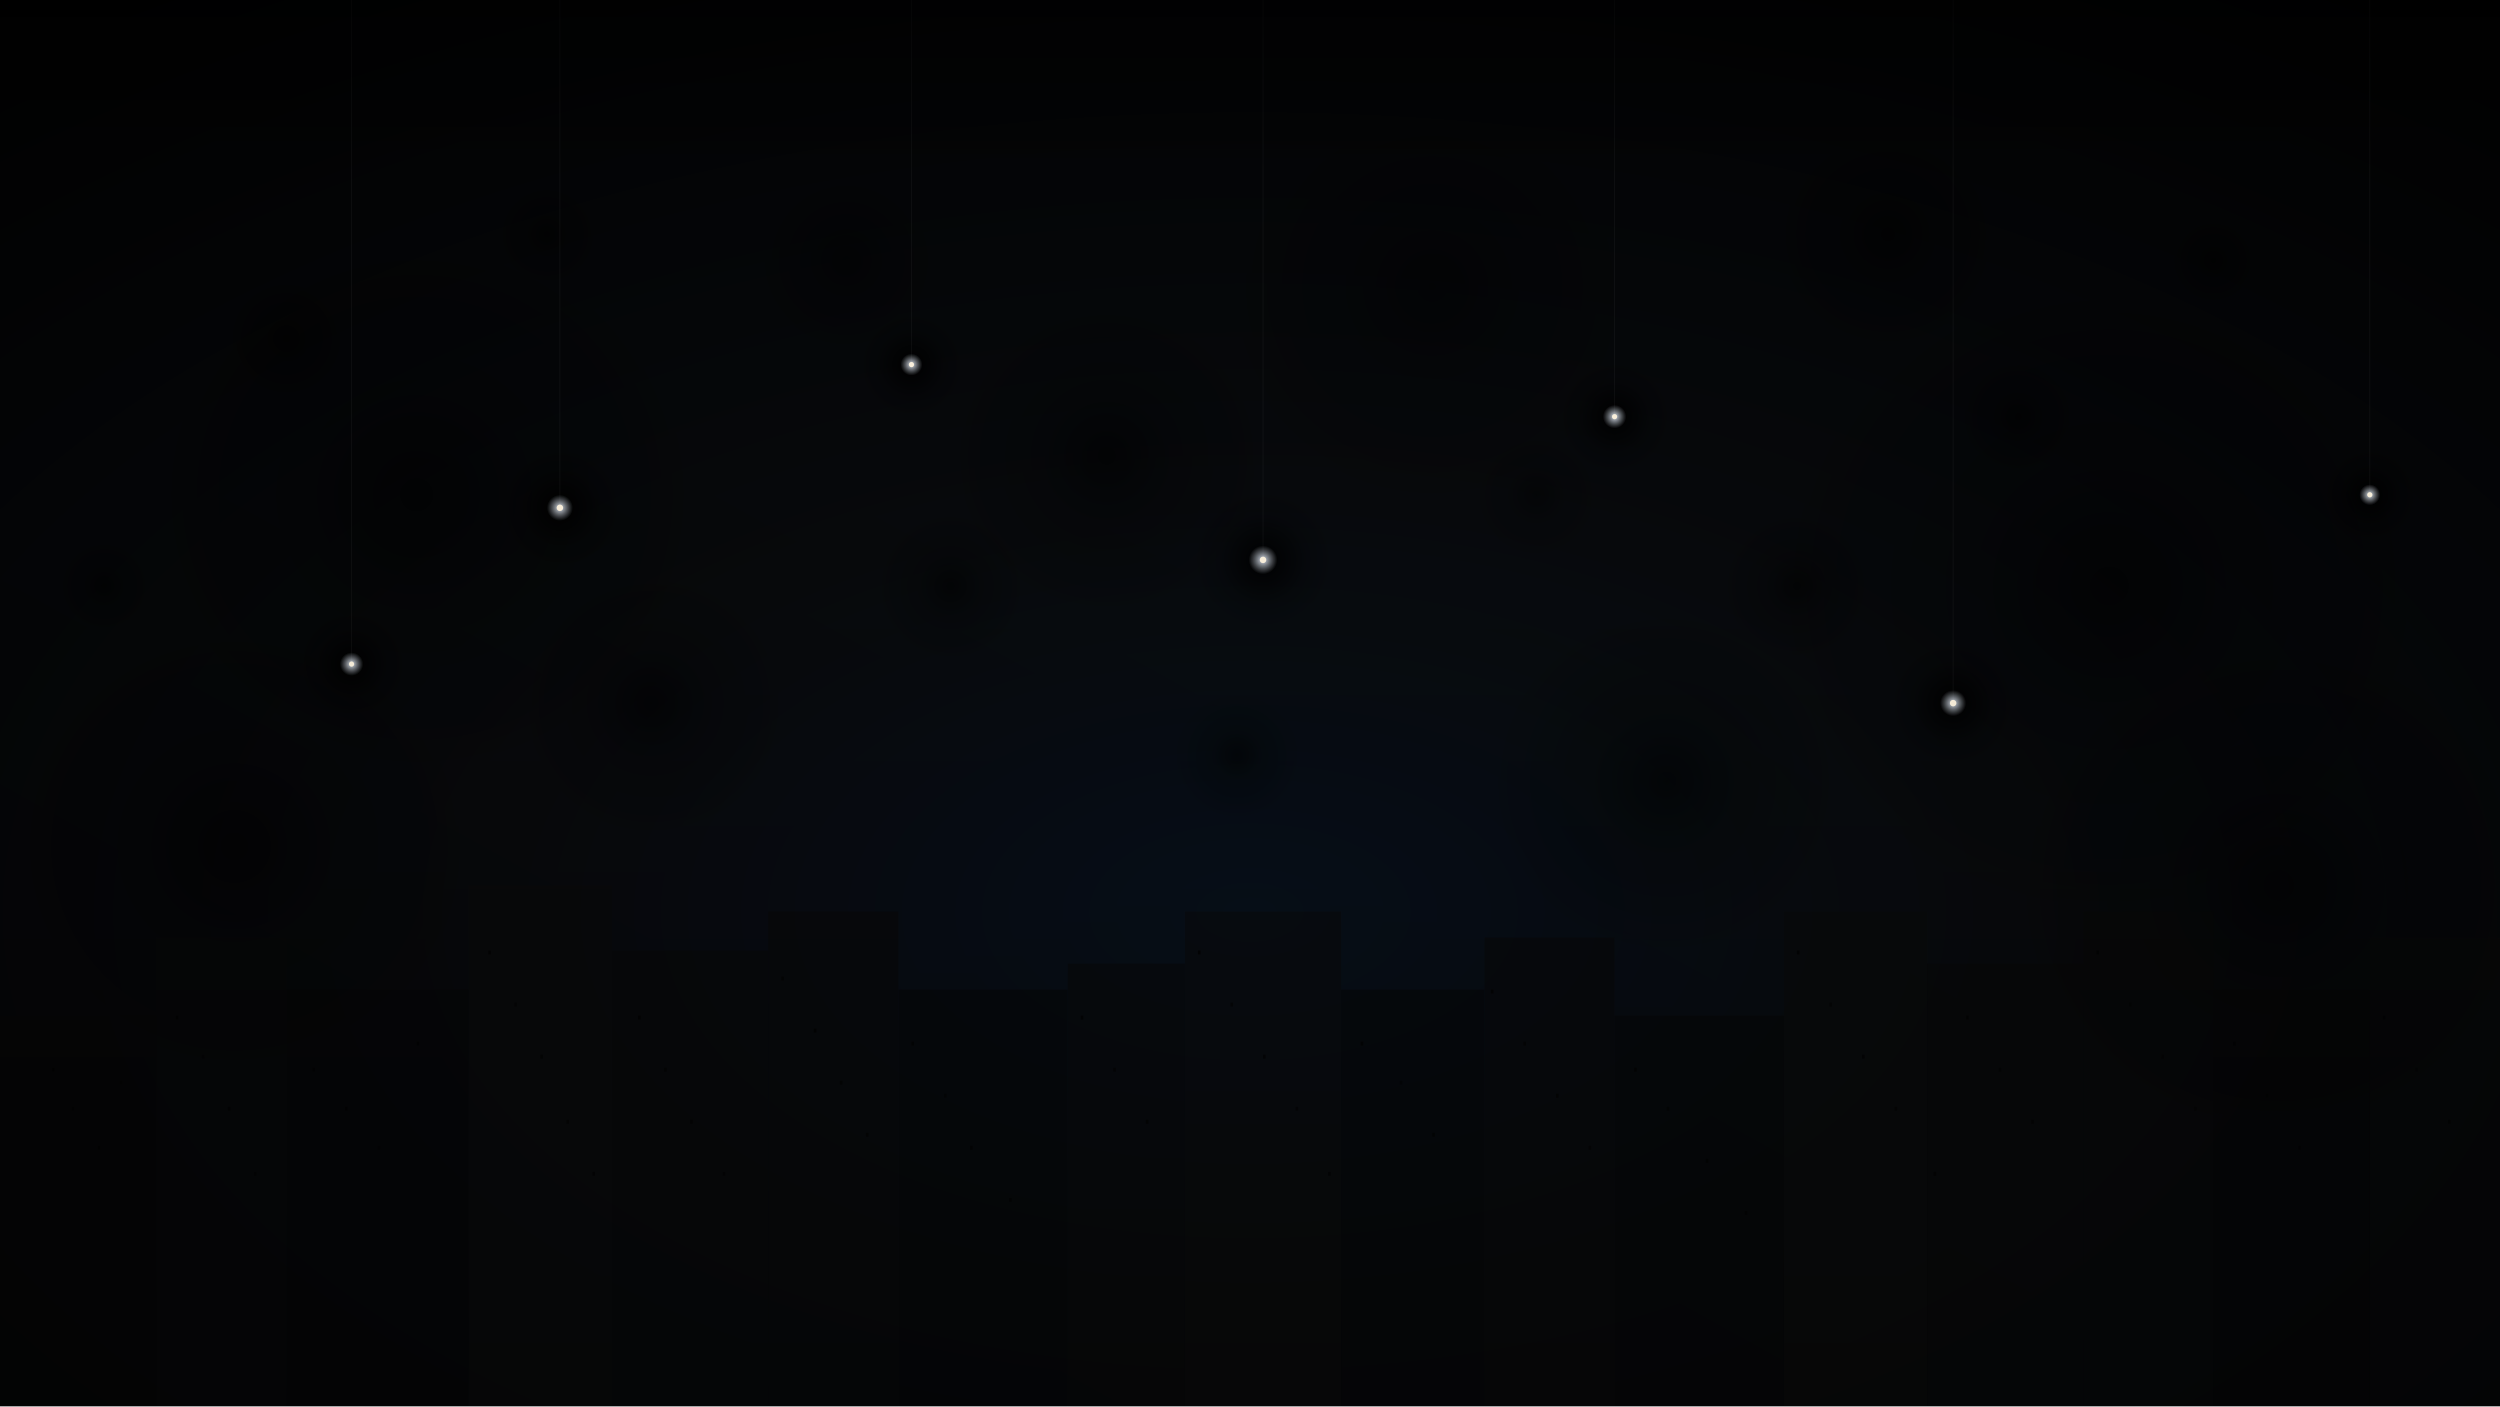
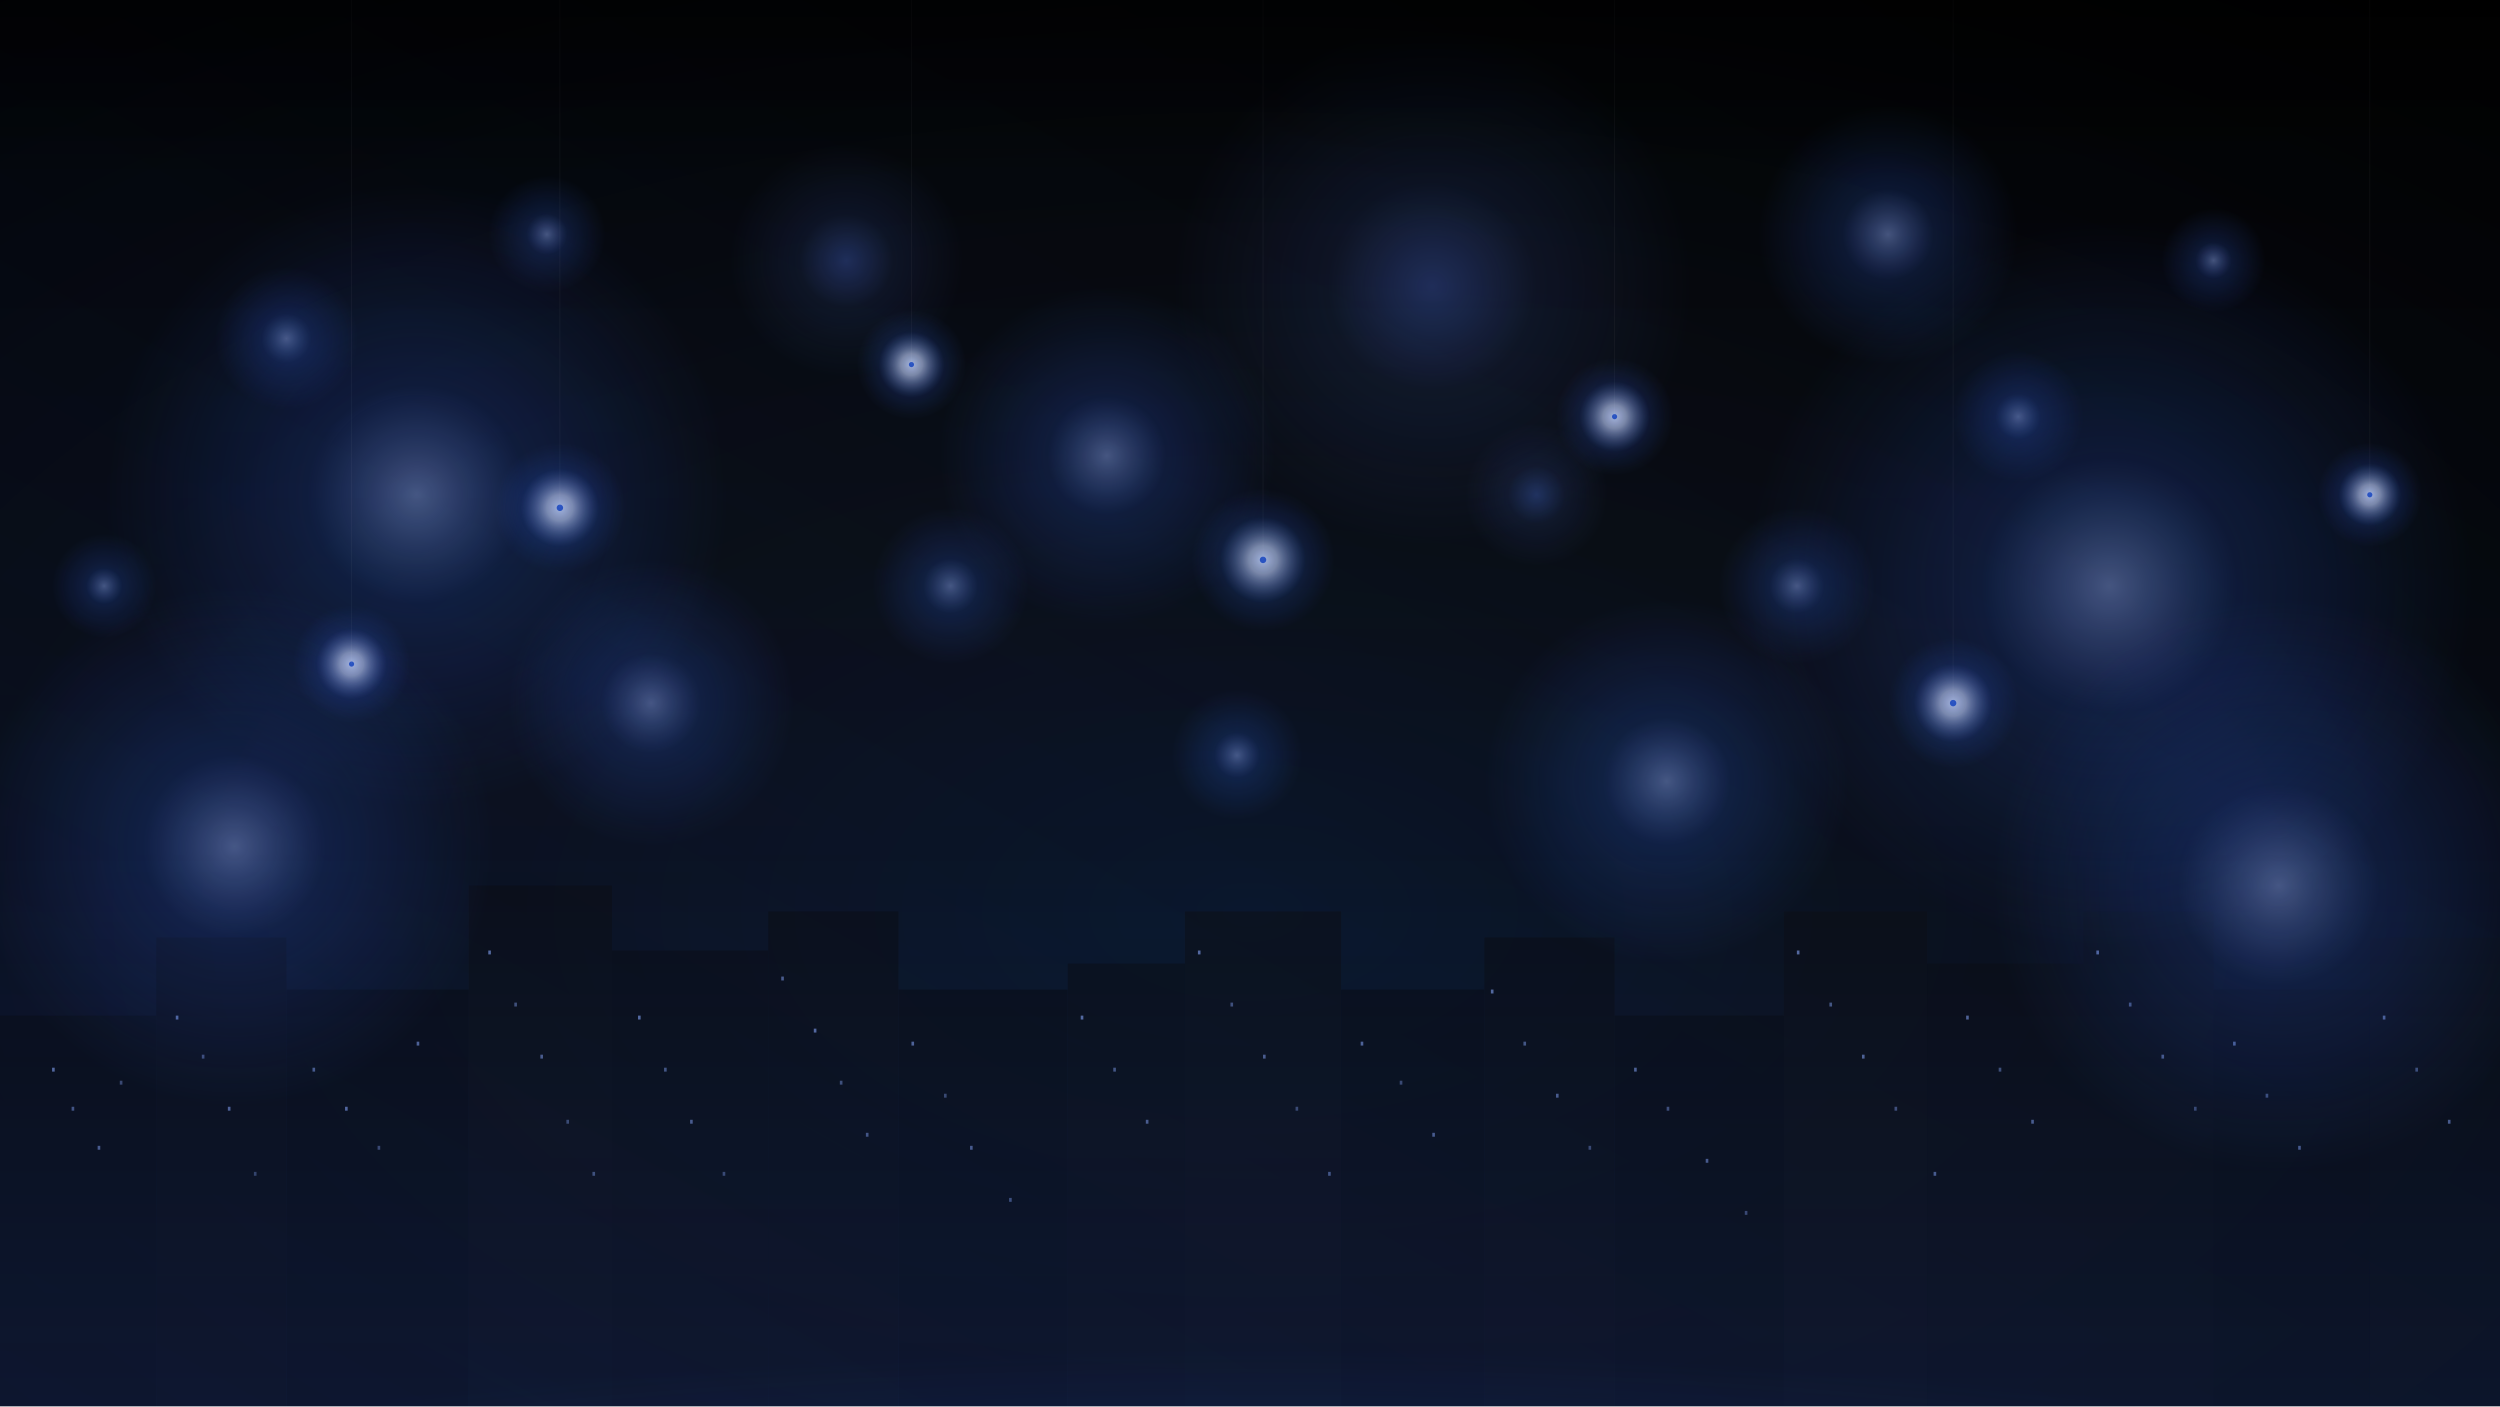
<svg xmlns="http://www.w3.org/2000/svg" viewBox="0 0 1920 1080" preserveAspectRatio="xMidYMid slice">
  <defs>
    <radialGradient id="bg" cx="50%" cy="65%" r="85%">
      <stop offset="0" stop-color="#06101a" />
      <stop offset="35%" stop-color="#07090c" />
      <stop offset="100%" stop-color="#000" />
    </radialGradient>
    <radialGradient id="warmBokeh">
-       <stop offset="0" stop-color="oklch(78% 0.14 245)" stop-opacity="0.55" />
-       <stop offset="35%" stop-color="oklch(70% 0.16 245)" stop-opacity="0.22" />
-       <stop offset="100%" stop-color="oklch(70% 0.16 245)" stop-opacity="0" />
+       <stop offset="0" stop-color="#7993D8" stop-opacity="0.55" />
+       <stop offset="35%" stop-color="#2953C1" stop-opacity="0.22" />
+       <stop offset="100%" stop-color="#2953C1" stop-opacity="0" />
    </radialGradient>
    <radialGradient id="warmCore">
-       <stop offset="0" stop-color="#eaf3ff" stop-opacity="0.95" />
-       <stop offset="20%" stop-color="oklch(85% 0.10 235)" stop-opacity="0.7" />
-       <stop offset="60%" stop-color="oklch(70% 0.16 245)" stop-opacity="0.18" />
-       <stop offset="100%" stop-color="oklch(70% 0.16 245)" stop-opacity="0" />
+       <stop offset="0" stop-color="#ADBDE7" stop-opacity="0.95" />
+       <stop offset="20%" stop-color="#ADBDE7" stop-opacity="0.7" />
+       <stop offset="60%" stop-color="#2953C1" stop-opacity="0.18" />
+       <stop offset="100%" stop-color="#2953C1" stop-opacity="0" />
    </radialGradient>
    <radialGradient id="coolBokeh">
-       <stop offset="0" stop-color="oklch(85% 0.08 215)" stop-opacity="0.4" />
-       <stop offset="40%" stop-color="oklch(85% 0.08 215)" stop-opacity="0.12" />
-       <stop offset="100%" stop-color="oklch(85% 0.08 215)" stop-opacity="0" />
+       <stop offset="0" stop-color="#4267C8" stop-opacity="0.4" />
+       <stop offset="40%" stop-color="#4267C8" stop-opacity="0.12" />
+       <stop offset="100%" stop-color="#4267C8" stop-opacity="0" />
    </radialGradient>
    <linearGradient id="atmosphereTop" x1="0" x2="0" y1="0" y2="1">
      <stop offset="0" stop-color="#000" stop-opacity="0.55" />
      <stop offset="40%" stop-color="#000" stop-opacity="0" />
    </linearGradient>
    <linearGradient id="atmosphereBottom" x1="0" x2="0" y1="0" y2="1">
-       <stop offset="0" stop-color="oklch(70% 0.16 245)" stop-opacity="0" />
-       <stop offset="60%" stop-color="oklch(70% 0.16 245)" stop-opacity="0.05" />
-       <stop offset="100%" stop-color="oklch(70% 0.16 245)" stop-opacity="0.18" />
+       <stop offset="0" stop-color="#2953C1" stop-opacity="0" />
+       <stop offset="60%" stop-color="#2953C1" stop-opacity="0.05" />
+       <stop offset="100%" stop-color="#2953C1" stop-opacity="0.18" />
    </linearGradient>
    <linearGradient id="hazeWash" x1="0" x2="1" y1="1" y2="0">
-       <stop offset="0" stop-color="oklch(70% 0.16 245)" stop-opacity="0.12" />
-       <stop offset="50%" stop-color="oklch(70% 0.16 245)" stop-opacity="0.04" />
+       <stop offset="0" stop-color="#2953C1" stop-opacity="0.12" />
+       <stop offset="50%" stop-color="#2953C1" stop-opacity="0.04" />
      <stop offset="100%" stop-color="transparent" />
    </linearGradient>
    <radialGradient id="floorPool" cx="50%" cy="100%" r="60%">
-       <stop offset="0" stop-color="oklch(70% 0.16 245)" stop-opacity="0.32" />
-       <stop offset="100%" stop-color="oklch(70% 0.16 245)" stop-opacity="0" />
+       <stop offset="0" stop-color="#2953C1" stop-opacity="0.32" />
+       <stop offset="100%" stop-color="#2953C1" stop-opacity="0" />
    </radialGradient>
  </defs>
  <rect width="1920" height="1080" fill="url(#bg)" />
  <rect width="1920" height="1080" fill="url(#hazeWash)" />
  <g opacity="0.55">
    <rect x="0" y="780" width="120" height="300" fill="#050505" />
    <rect x="120" y="720" width="100" height="360" fill="#080808" />
    <rect x="220" y="760" width="140" height="320" fill="#050505" />
    <rect x="360" y="680" width="110" height="400" fill="#0a0a0a" />
    <rect x="470" y="730" width="120" height="350" fill="#070707" />
    <rect x="590" y="700" width="100" height="380" fill="#080808" />
    <rect x="690" y="760" width="130" height="320" fill="#050505" />
    <rect x="820" y="740" width="90" height="340" fill="#070707" />
    <rect x="910" y="700" width="120" height="380" fill="#0a0a0a" />
    <rect x="1030" y="760" width="110" height="320" fill="#050505" />
    <rect x="1140" y="720" width="100" height="360" fill="#080808" />
    <rect x="1240" y="780" width="130" height="300" fill="#050505" />
    <rect x="1370" y="700" width="110" height="380" fill="#0a0a0a" />
    <rect x="1480" y="740" width="120" height="340" fill="#070707" />
    <rect x="1600" y="700" width="100" height="380" fill="#080808" />
    <rect x="1700" y="760" width="120" height="320" fill="#050505" />
    <rect x="1820" y="720" width="100" height="360" fill="#070707" />
  </g>
-   <g fill="oklch(78% 0.14 245)">
+   <g fill="#7993D8">
    <rect x="40" y="820" width="2" height="3" opacity="0.7" />
    <rect x="55" y="850" width="2" height="3" opacity="0.55" />
    <rect x="75" y="880" width="2" height="3" opacity="0.6" />
    <rect x="92" y="830" width="2" height="3" opacity="0.45" />
    <rect x="135" y="780" width="2" height="3" opacity="0.7" />
    <rect x="155" y="810" width="2" height="3" opacity="0.5" />
    <rect x="175" y="850" width="2" height="3" opacity="0.65" />
    <rect x="195" y="900" width="2" height="3" opacity="0.4" />
    <rect x="240" y="820" width="2" height="3" opacity="0.6" />
    <rect x="265" y="850" width="2" height="3" opacity="0.7" />
    <rect x="290" y="880" width="2" height="3" opacity="0.45" />
    <rect x="320" y="800" width="2" height="3" opacity="0.65" />
    <rect x="375" y="730" width="2" height="3" opacity="0.7" />
    <rect x="395" y="770" width="2" height="3" opacity="0.5" />
    <rect x="415" y="810" width="2" height="3" opacity="0.6" />
    <rect x="435" y="860" width="2" height="3" opacity="0.45" />
    <rect x="455" y="900" width="2" height="3" opacity="0.5" />
    <rect x="490" y="780" width="2" height="3" opacity="0.7" />
    <rect x="510" y="820" width="2" height="3" opacity="0.55" />
    <rect x="530" y="860" width="2" height="3" opacity="0.6" />
    <rect x="555" y="900" width="2" height="3" opacity="0.45" />
    <rect x="600" y="750" width="2" height="3" opacity="0.6" />
    <rect x="625" y="790" width="2" height="3" opacity="0.7" />
    <rect x="645" y="830" width="2" height="3" opacity="0.5" />
    <rect x="665" y="870" width="2" height="3" opacity="0.55" />
    <rect x="700" y="800" width="2" height="3" opacity="0.65" />
    <rect x="725" y="840" width="2" height="3" opacity="0.45" />
    <rect x="745" y="880" width="2" height="3" opacity="0.6" />
    <rect x="775" y="920" width="2" height="3" opacity="0.5" />
    <rect x="830" y="780" width="2" height="3" opacity="0.7" />
    <rect x="855" y="820" width="2" height="3" opacity="0.55" />
    <rect x="880" y="860" width="2" height="3" opacity="0.6" />
    <rect x="920" y="730" width="2" height="3" opacity="0.7" />
    <rect x="945" y="770" width="2" height="3" opacity="0.5" />
    <rect x="970" y="810" width="2" height="3" opacity="0.6" />
    <rect x="995" y="850" width="2" height="3" opacity="0.45" />
    <rect x="1020" y="900" width="2" height="3" opacity="0.55" />
    <rect x="1045" y="800" width="2" height="3" opacity="0.65" />
    <rect x="1075" y="830" width="2" height="3" opacity="0.45" />
    <rect x="1100" y="870" width="2" height="3" opacity="0.6" />
    <rect x="1145" y="760" width="2" height="3" opacity="0.7" />
    <rect x="1170" y="800" width="2" height="3" opacity="0.55" />
    <rect x="1195" y="840" width="2" height="3" opacity="0.6" />
    <rect x="1220" y="880" width="2" height="3" opacity="0.45" />
    <rect x="1255" y="820" width="2" height="3" opacity="0.65" />
    <rect x="1280" y="850" width="2" height="3" opacity="0.5" />
    <rect x="1310" y="890" width="2" height="3" opacity="0.6" />
    <rect x="1340" y="930" width="2" height="3" opacity="0.45" />
    <rect x="1380" y="730" width="2" height="3" opacity="0.7" />
    <rect x="1405" y="770" width="2" height="3" opacity="0.55" />
    <rect x="1430" y="810" width="2" height="3" opacity="0.65" />
    <rect x="1455" y="850" width="2" height="3" opacity="0.5" />
    <rect x="1485" y="900" width="2" height="3" opacity="0.6" />
    <rect x="1510" y="780" width="2" height="3" opacity="0.65" />
    <rect x="1535" y="820" width="2" height="3" opacity="0.5" />
    <rect x="1560" y="860" width="2" height="3" opacity="0.6" />
    <rect x="1610" y="730" width="2" height="3" opacity="0.7" />
    <rect x="1635" y="770" width="2" height="3" opacity="0.55" />
    <rect x="1660" y="810" width="2" height="3" opacity="0.6" />
    <rect x="1685" y="850" width="2" height="3" opacity="0.45" />
    <rect x="1715" y="800" width="2" height="3" opacity="0.65" />
    <rect x="1740" y="840" width="2" height="3" opacity="0.5" />
    <rect x="1765" y="880" width="2" height="3" opacity="0.6" />
    <rect x="1830" y="780" width="2" height="3" opacity="0.65" />
    <rect x="1855" y="820" width="2" height="3" opacity="0.5" />
    <rect x="1880" y="860" width="2" height="3" opacity="0.6" />
  </g>
  <circle cx="320" cy="380" r="240" fill="url(#warmBokeh)" />
  <circle cx="1620" cy="450" r="280" fill="url(#warmBokeh)" />
  <circle cx="1100" cy="220" r="200" fill="url(#coolBokeh)" />
  <circle cx="180" cy="650" r="200" fill="url(#warmBokeh)" />
  <circle cx="1750" cy="680" r="220" fill="url(#warmBokeh)" />
  <circle cx="500" cy="540" r="110" fill="url(#warmBokeh)" />
  <circle cx="850" cy="350" r="130" fill="url(#warmBokeh)" />
  <circle cx="1280" cy="600" r="140" fill="url(#warmBokeh)" />
  <circle cx="650" cy="200" r="90" fill="url(#coolBokeh)" />
  <circle cx="1450" cy="180" r="100" fill="url(#warmBokeh)" />
  <circle cx="220" cy="260" r="55" fill="url(#warmBokeh)" />
  <circle cx="420" cy="180" r="45" fill="url(#warmBokeh)" />
  <circle cx="730" cy="450" r="60" fill="url(#warmBokeh)" />
  <circle cx="950" cy="580" r="50" fill="url(#warmBokeh)" />
  <circle cx="1180" cy="380" r="55" fill="url(#coolBokeh)" />
  <circle cx="1380" cy="450" r="60" fill="url(#warmBokeh)" />
  <circle cx="1550" cy="320" r="50" fill="url(#warmBokeh)" />
  <circle cx="1700" cy="200" r="40" fill="url(#warmBokeh)" />
  <circle cx="80" cy="450" r="40" fill="url(#warmBokeh)" />
  <g>
    <circle cx="430" cy="390" r="50" fill="url(#warmCore)" />
-     <circle cx="430" cy="390" r="2.5" fill="#fff5e0" />
+     <circle cx="430" cy="390" r="2.5" fill="#2953C1" />
    <circle cx="700" cy="280" r="42" fill="url(#warmCore)" />
-     <circle cx="700" cy="280" r="2" fill="#fff5e0" />
+     <circle cx="700" cy="280" r="2" fill="#2953C1" />
    <circle cx="970" cy="430" r="55" fill="url(#warmCore)" />
-     <circle cx="970" cy="430" r="2.5" fill="#fff5e0" />
+     <circle cx="970" cy="430" r="2.5" fill="#2953C1" />
    <circle cx="1240" cy="320" r="45" fill="url(#warmCore)" />
-     <circle cx="1240" cy="320" r="2" fill="#fff5e0" />
+     <circle cx="1240" cy="320" r="2" fill="#2953C1" />
    <circle cx="1500" cy="540" r="50" fill="url(#warmCore)" />
-     <circle cx="1500" cy="540" r="2.5" fill="#fff5e0" />
+     <circle cx="1500" cy="540" r="2.5" fill="#2953C1" />
    <circle cx="1820" cy="380" r="40" fill="url(#warmCore)" />
-     <circle cx="1820" cy="380" r="2" fill="#fff5e0" />
+     <circle cx="1820" cy="380" r="2" fill="#2953C1" />
    <circle cx="270" cy="510" r="45" fill="url(#warmCore)" />
-     <circle cx="270" cy="510" r="2" fill="#fff5e0" />
+     <circle cx="270" cy="510" r="2" fill="#2953C1" />
  </g>
  <g stroke="rgba(245,244,240,0.06)" stroke-width="0.5" fill="none">
    <line x1="430" y1="0" x2="430" y2="390" />
    <line x1="700" y1="0" x2="700" y2="280" />
    <line x1="970" y1="0" x2="970" y2="430" />
    <line x1="1240" y1="0" x2="1240" y2="320" />
    <line x1="1500" y1="0" x2="1500" y2="540" />
    <line x1="1820" y1="0" x2="1820" y2="380" />
    <line x1="270" y1="0" x2="270" y2="510" />
  </g>
  <rect width="1920" height="350" fill="url(#atmosphereTop)" />
  <rect width="1920" height="1080" fill="url(#atmosphereBottom)" />
  <ellipse cx="960" cy="1080" rx="1100" ry="220" fill="url(#floorPool)" />
</svg>
